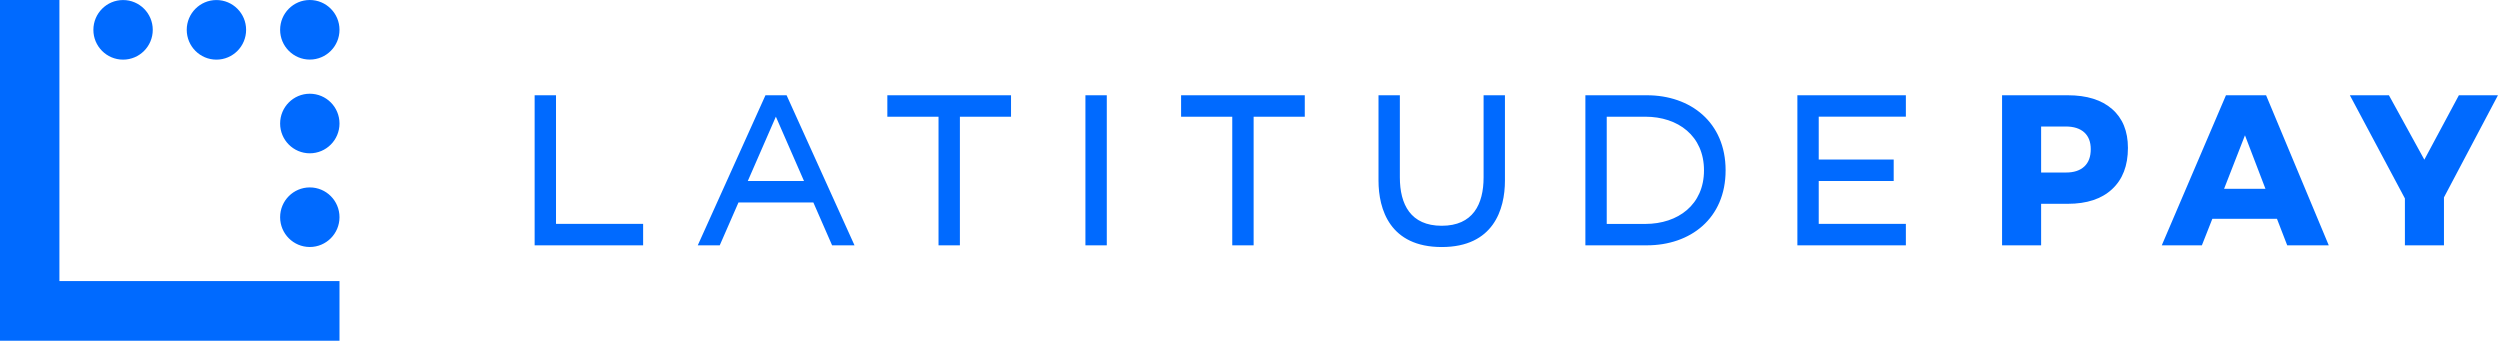
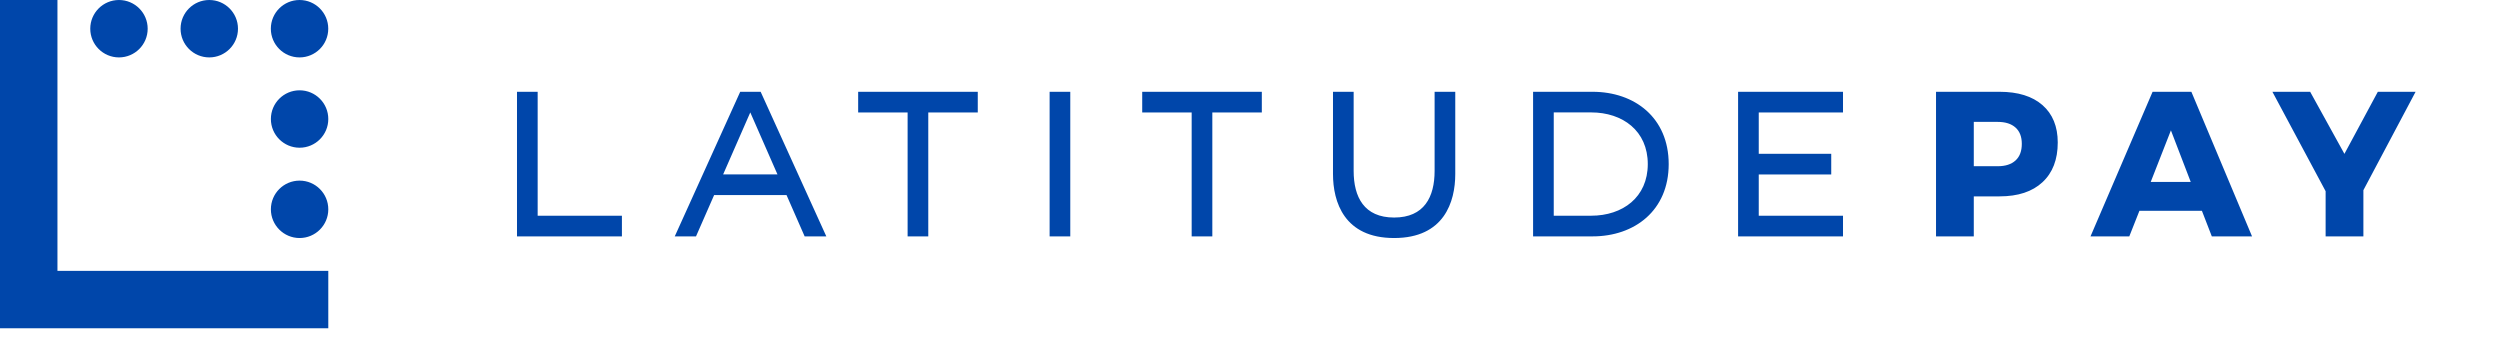
<svg xmlns="http://www.w3.org/2000/svg" width="124px" height="17px" viewBox="0 0 124 17" version="1.1">
-   <g id="🖥-LatitudePay_D" stroke="none" stroke-width="1" fill="none" fill-rule="evenodd">
-     <g id="ProductPage1_LatitudePay_HNAU_D" transform="translate(-953, -530)" fill="#006AFF" fill-rule="nonzero">
-       <g id="Module/Price/Product-Page/1440px" transform="translate(937, 272)">
-         <g id="Amount" transform="translate(0, 10)">
-           <g id="Interest-Free" transform="translate(16, 232)">
-             <g id="Group-2" transform="translate(0, 16)">
-               <g id="Installments">
-                 <g id="LatitudePay_Logo_Horiz_Blue_RGB">
-                   <path d="M16.839,1.478 C16.839,2.295 16.179,2.955 15.366,2.955 C14.554,2.955 13.894,2.293 13.894,1.478 C13.894,0.66 14.554,0 15.366,0 C16.179,0 16.839,0.663 16.839,1.478 Z M15.366,4.649 C14.552,4.649 13.894,5.311 13.894,6.127 C13.894,6.944 14.554,7.604 15.366,7.604 C16.179,7.604 16.839,6.942 16.839,6.127 C16.839,5.309 16.181,4.649 15.366,4.649 Z M6.104,2.958 C6.919,2.958 7.577,2.295 7.577,1.48 C7.577,0.663 6.917,0.002 6.104,0.002 C5.292,0.002 4.632,0.665 4.632,1.48 C4.63,2.295 5.29,2.958 6.104,2.958 Z M15.366,9.296 C14.552,9.296 13.894,9.958 13.894,10.773 C13.894,11.591 14.554,12.251 15.366,12.251 C16.179,12.251 16.839,11.588 16.839,10.773 C16.839,9.958 16.181,9.296 15.366,9.296 Z M10.734,2.958 C11.549,2.958 12.207,2.295 12.207,1.48 C12.207,0.663 11.547,0.002 10.734,0.002 C9.922,0.002 9.262,0.665 9.262,1.48 C9.262,2.295 9.922,2.958 10.734,2.958 Z M2.947,0 L0,0 L0,16.9 L16.839,16.9 L16.839,13.942 L2.947,13.942 L2.947,0 Z M27.578,4.725 L26.518,4.725 L26.518,12.168 L31.899,12.168 L31.899,11.104 L27.578,11.104 L27.578,4.725 L27.578,4.725 Z M94.531,5.789 L94.531,4.725 L89.15,4.725 L89.15,12.168 L94.531,12.168 L94.531,11.104 L90.209,11.104 L90.209,8.977 L93.927,8.977 L93.927,7.914 L90.209,7.914 L90.209,5.787 L94.531,5.787 L94.531,5.789 Z M53.837,12.168 L54.897,12.168 L54.897,4.725 L53.837,4.725 L53.837,12.168 Z M58.584,5.789 L61.12,5.789 L61.12,12.168 L62.18,12.168 L62.18,5.789 L64.717,5.789 L64.717,4.725 L58.582,4.725 L58.582,5.789 L58.584,5.789 Z M44.015,5.789 L46.551,5.789 L46.551,12.168 L47.611,12.168 L47.611,5.789 L50.147,5.789 L50.147,4.725 L44.012,4.725 L44.012,5.789 L44.015,5.789 Z M39.015,4.725 L42.384,12.168 L41.272,12.168 L40.342,10.041 L36.629,10.041 L35.699,12.168 L34.609,12.168 L37.967,4.725 L39.015,4.725 Z M39.878,8.977 L38.483,5.787 L37.091,8.977 L39.878,8.977 Z M85.59,8.448 C85.59,10.839 83.842,12.168 81.686,12.168 L78.635,12.168 L78.635,4.725 L81.686,4.725 C83.842,4.725 85.59,6.057 85.59,8.448 Z M84.518,8.448 C84.518,6.741 83.232,5.789 81.612,5.789 L79.694,5.789 L79.694,11.107 L81.612,11.107 C83.232,11.104 84.518,10.154 84.518,8.448 Z M73.586,8.799 C73.586,10.139 73.054,11.198 71.51,11.198 C69.966,11.198 69.433,10.139 69.433,8.799 L69.433,4.725 L68.374,4.725 L68.374,8.958 C68.374,10.39 68.943,12.253 71.51,12.253 C74.076,12.253 74.645,10.387 74.645,8.958 L74.645,4.725 L73.586,4.725 L73.586,8.799 Z" id="Shape" />
-                   <g id="Group" transform="translate(99.24343, 4.576923)">
-                     <path d="M5.518,0.833 C6.039,1.288 6.302,1.931 6.302,2.759 C6.302,3.638 6.041,4.318 5.518,4.804 C4.997,5.29 4.263,5.532 3.318,5.532 L1.996,5.532 L1.996,7.591 L0.059,7.591 L0.059,0.148 L3.318,0.148 C4.263,0.148 4.997,0.377 5.518,0.833 Z M4.137,3.683 C4.352,3.485 4.458,3.199 4.458,2.822 C4.458,2.461 4.35,2.184 4.137,1.99 C3.922,1.796 3.616,1.698 3.223,1.698 L1.996,1.698 L1.996,3.98 L3.223,3.98 C3.618,3.982 3.922,3.882 4.137,3.683 Z" id="Shape" />
-                     <path d="M14.202,7.591 L13.694,6.275 L10.489,6.275 L9.97,7.591 L7.981,7.591 L11.164,0.148 L13.154,0.148 L16.263,7.591 L14.202,7.591 Z M11.071,4.788 L13.123,4.788 L12.107,2.134 L11.071,4.788 Z" id="Shape" />
-                     <polygon id="Path" points="24.655 0.148 21.977 5.213 21.977 7.591 20.04 7.591 20.04 5.266 17.31 0.148 19.247 0.148 21.004 3.343 22.717 0.148" />
-                   </g>
-                 </g>
-               </g>
-             </g>
-           </g>
-         </g>
-       </g>
-     </g>
+   <g fill="#006AFF" transform="translate(0,0)" style="width: 110px; height: 19px;">
+     <path transform="scale(0.21)" fill="#0046AA" class="st0" d="M482.41,24.82c-2.4-2.09-5.78-3.14-10.13-3.14h-15.01v34.15h8.92v-9.45h6.09c4.35,0,7.73-1.11,10.13-3.34  c2.4-2.22,3.61-5.35,3.61-9.38C486.02,29.87,484.81,26.92,482.41,24.82z M476.05,37.9c-0.99,0.91-2.4,1.36-4.21,1.36h-5.65V28.79  h5.65c1.82,0,3.22,0.45,4.21,1.34c0.99,0.89,1.48,2.17,1.48,3.82C477.54,35.68,477.04,37,476.05,37.9z M517.58,21.68h-9.16  l-14.66,34.15h9.16l2.39-6.04h14.76l2.34,6.04h9.5L517.58,21.68z M507.98,42.97l4.77-12.18l4.68,12.18H507.98z M558.21,44.92v10.91  h-8.92V45.16l-12.57-23.48h8.92l8.09,14.66l7.89-14.66h8.92L558.21,44.92z M77.54,49.44c0,3.75-3.04,6.78-6.78,6.78  s-6.78-3.04-6.78-6.78c0-3.75,3.04-6.78,6.78-6.78S77.54,45.69,77.54,49.44z M13.57,63.97h63.97v13.57H0V0h13.57V63.97z   M77.54,28.11c0,3.75-3.04,6.78-6.78,6.78s-6.78-3.04-6.78-6.78c0-3.75,3.04-6.78,6.78-6.78S77.54,24.36,77.54,28.11z M63.97,6.78  c0-3.75,3.04-6.78,6.78-6.78s6.78,3.04,6.78,6.78c0,3.75-3.04,6.78-6.78,6.78S63.97,10.53,63.97,6.78z M126.99,50.95h19.9v4.88  h-24.78V21.68h4.88V50.95z M21.32,6.78c0-3.75,3.04-6.78,6.78-6.78s6.78,3.04,6.78,6.78c0,3.75-3.04,6.78-6.78,6.78  S21.32,10.53,21.32,6.78z M42.65,6.78c0-3.75,3.04-6.78,6.78-6.78s6.78,3.04,6.78,6.78c0,3.75-3.04,6.78-6.78,6.78  S42.65,10.53,42.65,6.78z M376.15,21.68l-14.05,0v34.15l14.05,0c9.93,0,17.98-6.11,17.98-17.07  C394.13,27.79,386.08,21.68,376.15,21.68z M375.81,50.95l-8.83,0v-24.4l8.83,0c7.46,0,13.38,4.36,13.38,12.2  C389.19,46.59,383.27,50.95,375.81,50.95z M343.72,41.1c0,6.57-2.62,15.12-14.44,15.12s-14.44-8.56-14.44-15.12V21.68h4.88v18.69  c0,6.15,2.45,11.01,9.56,11.01s9.56-4.86,9.56-11.01V21.68h4.88V41.1z M179.66,21.68h-4.83l-15.46,34.15h5.02l4.28-9.76h17.1  l4.28,9.76h5.12L179.66,21.68z M170.8,41.19l6.41-14.64l6.42,14.64H170.8z M298.02,26.56h-11.68v29.27h-4.88V26.56h-11.68v-4.88  h28.25V26.56z M415.4,26.56v9.76h17.12v4.88H415.4v9.76h19.9v4.88h-24.78V21.68h24.78v4.88H415.4z M252.79,55.83h-4.88V21.68h4.88  V55.83z M230.93,26.56h-11.68v29.27h-4.88V26.56h-11.68v-4.88h28.25V26.56z" />
  </g>
</svg>
